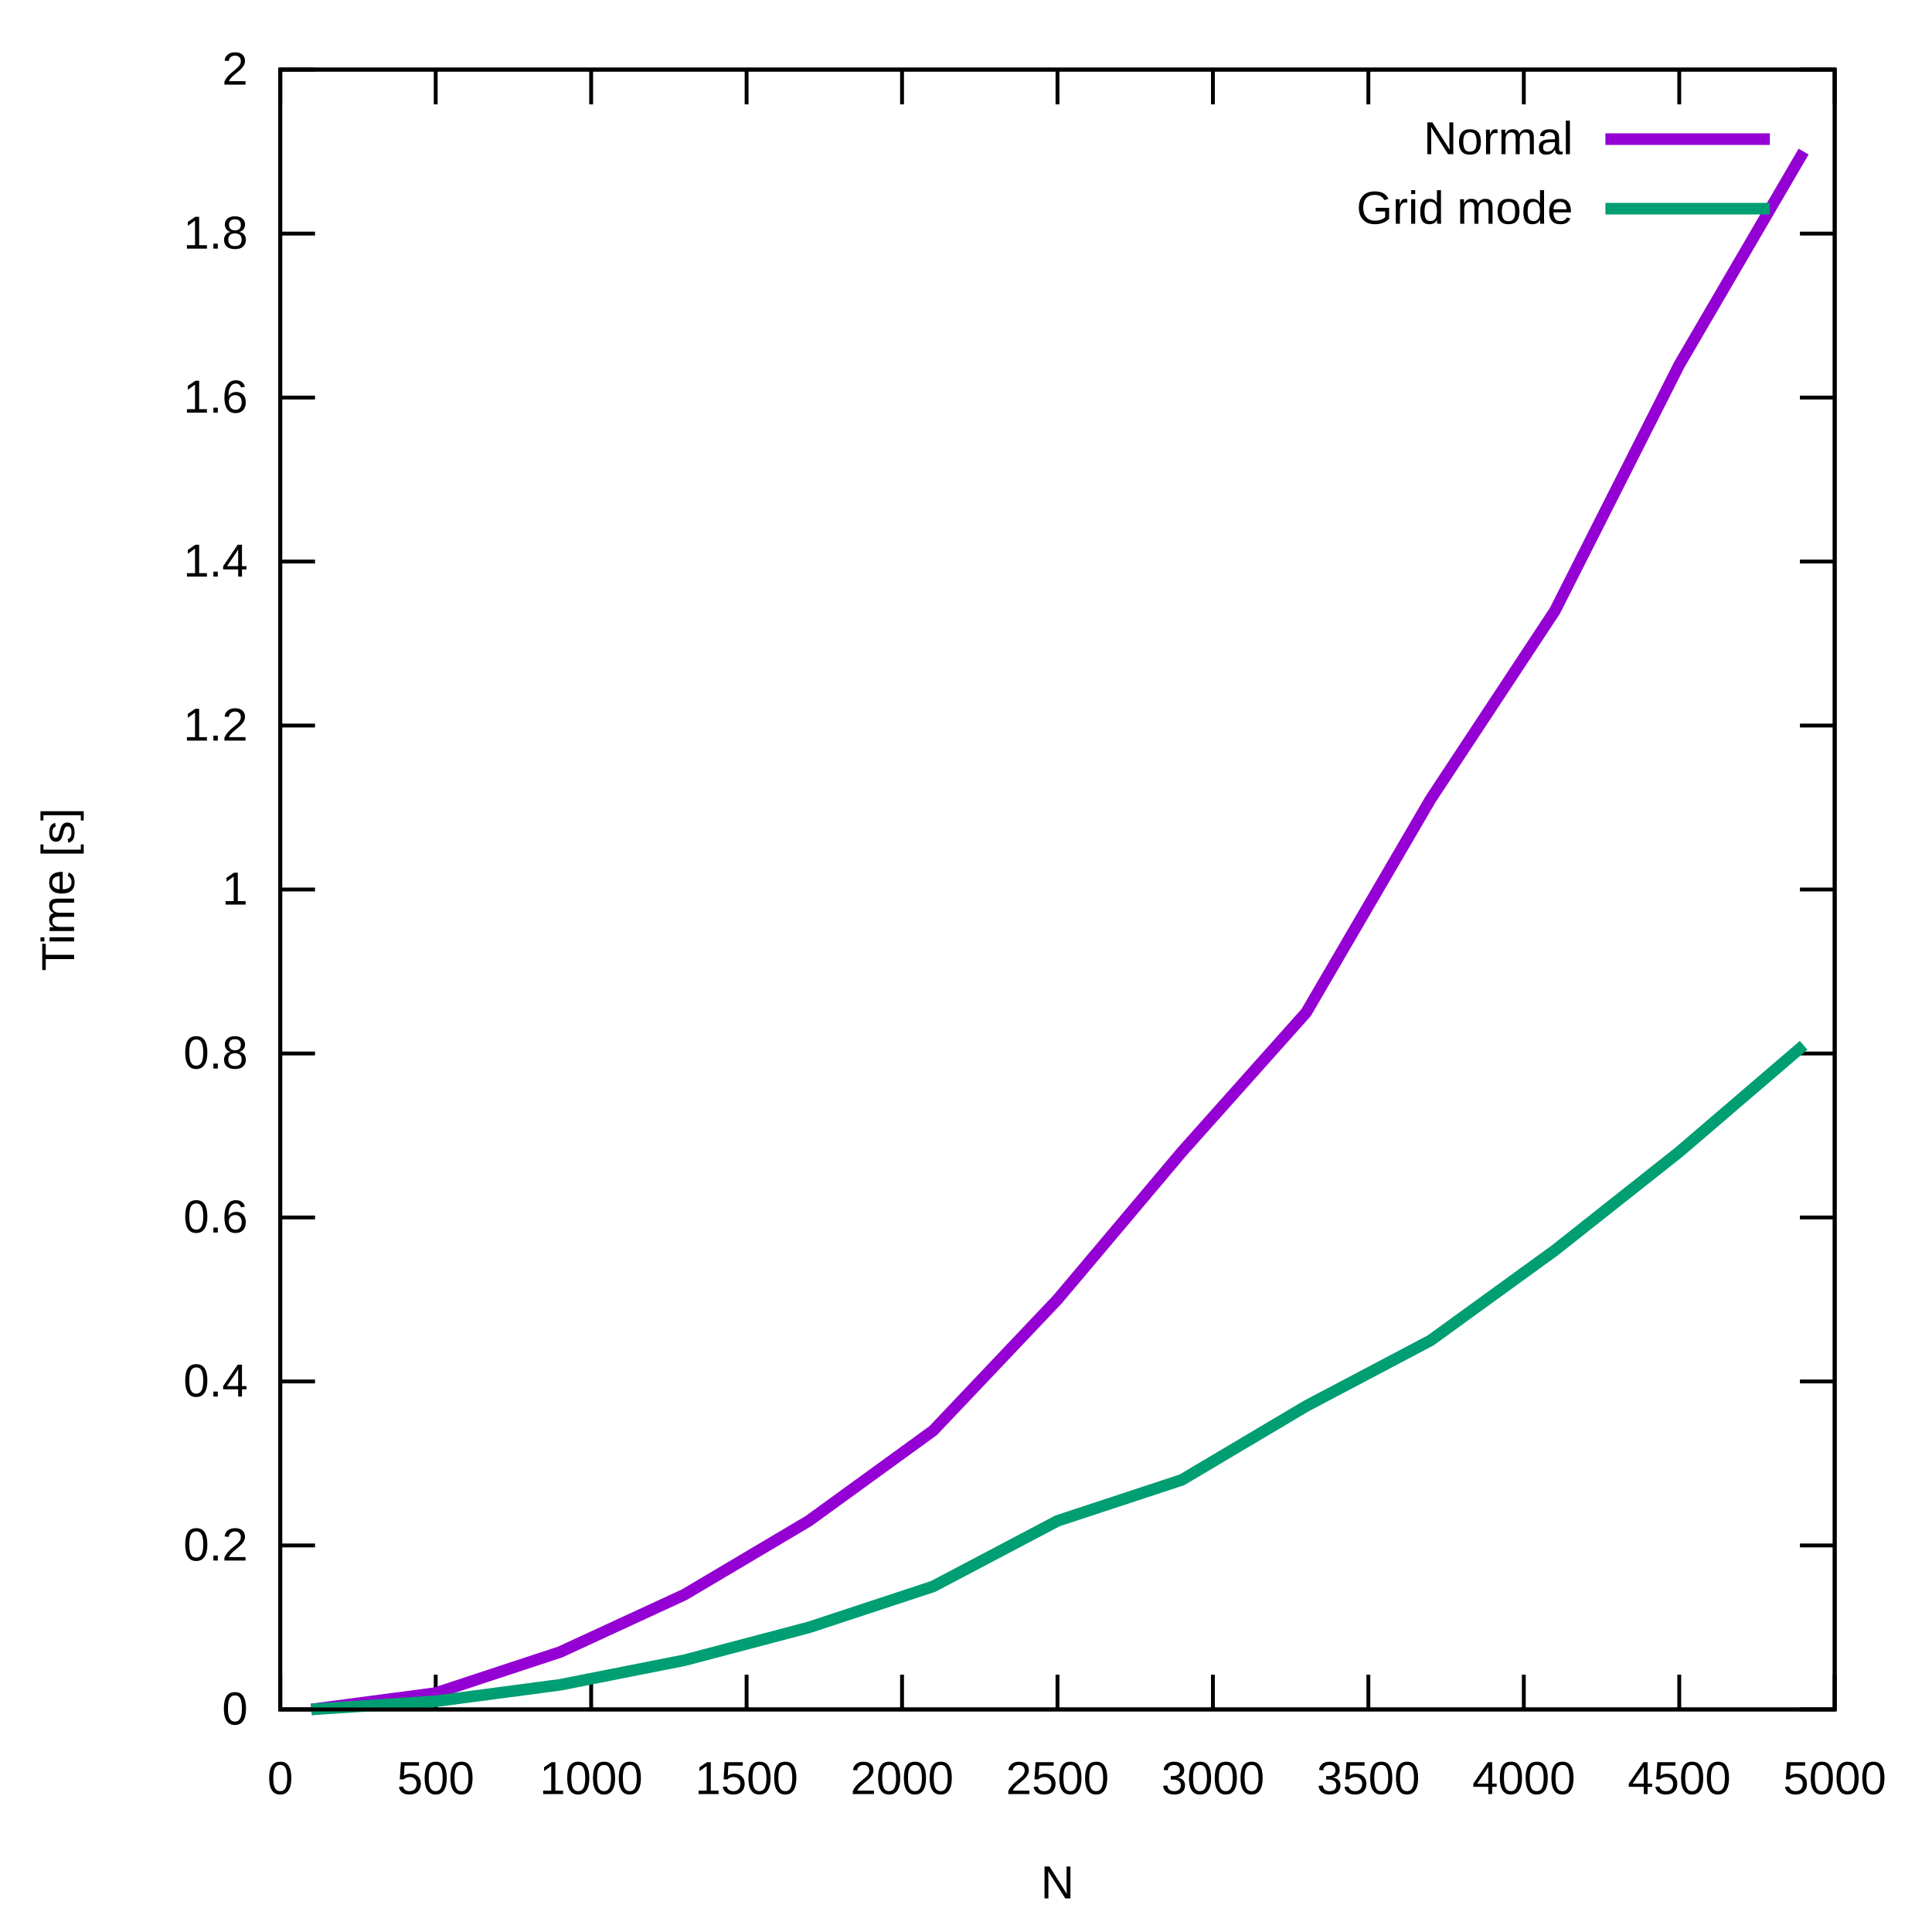
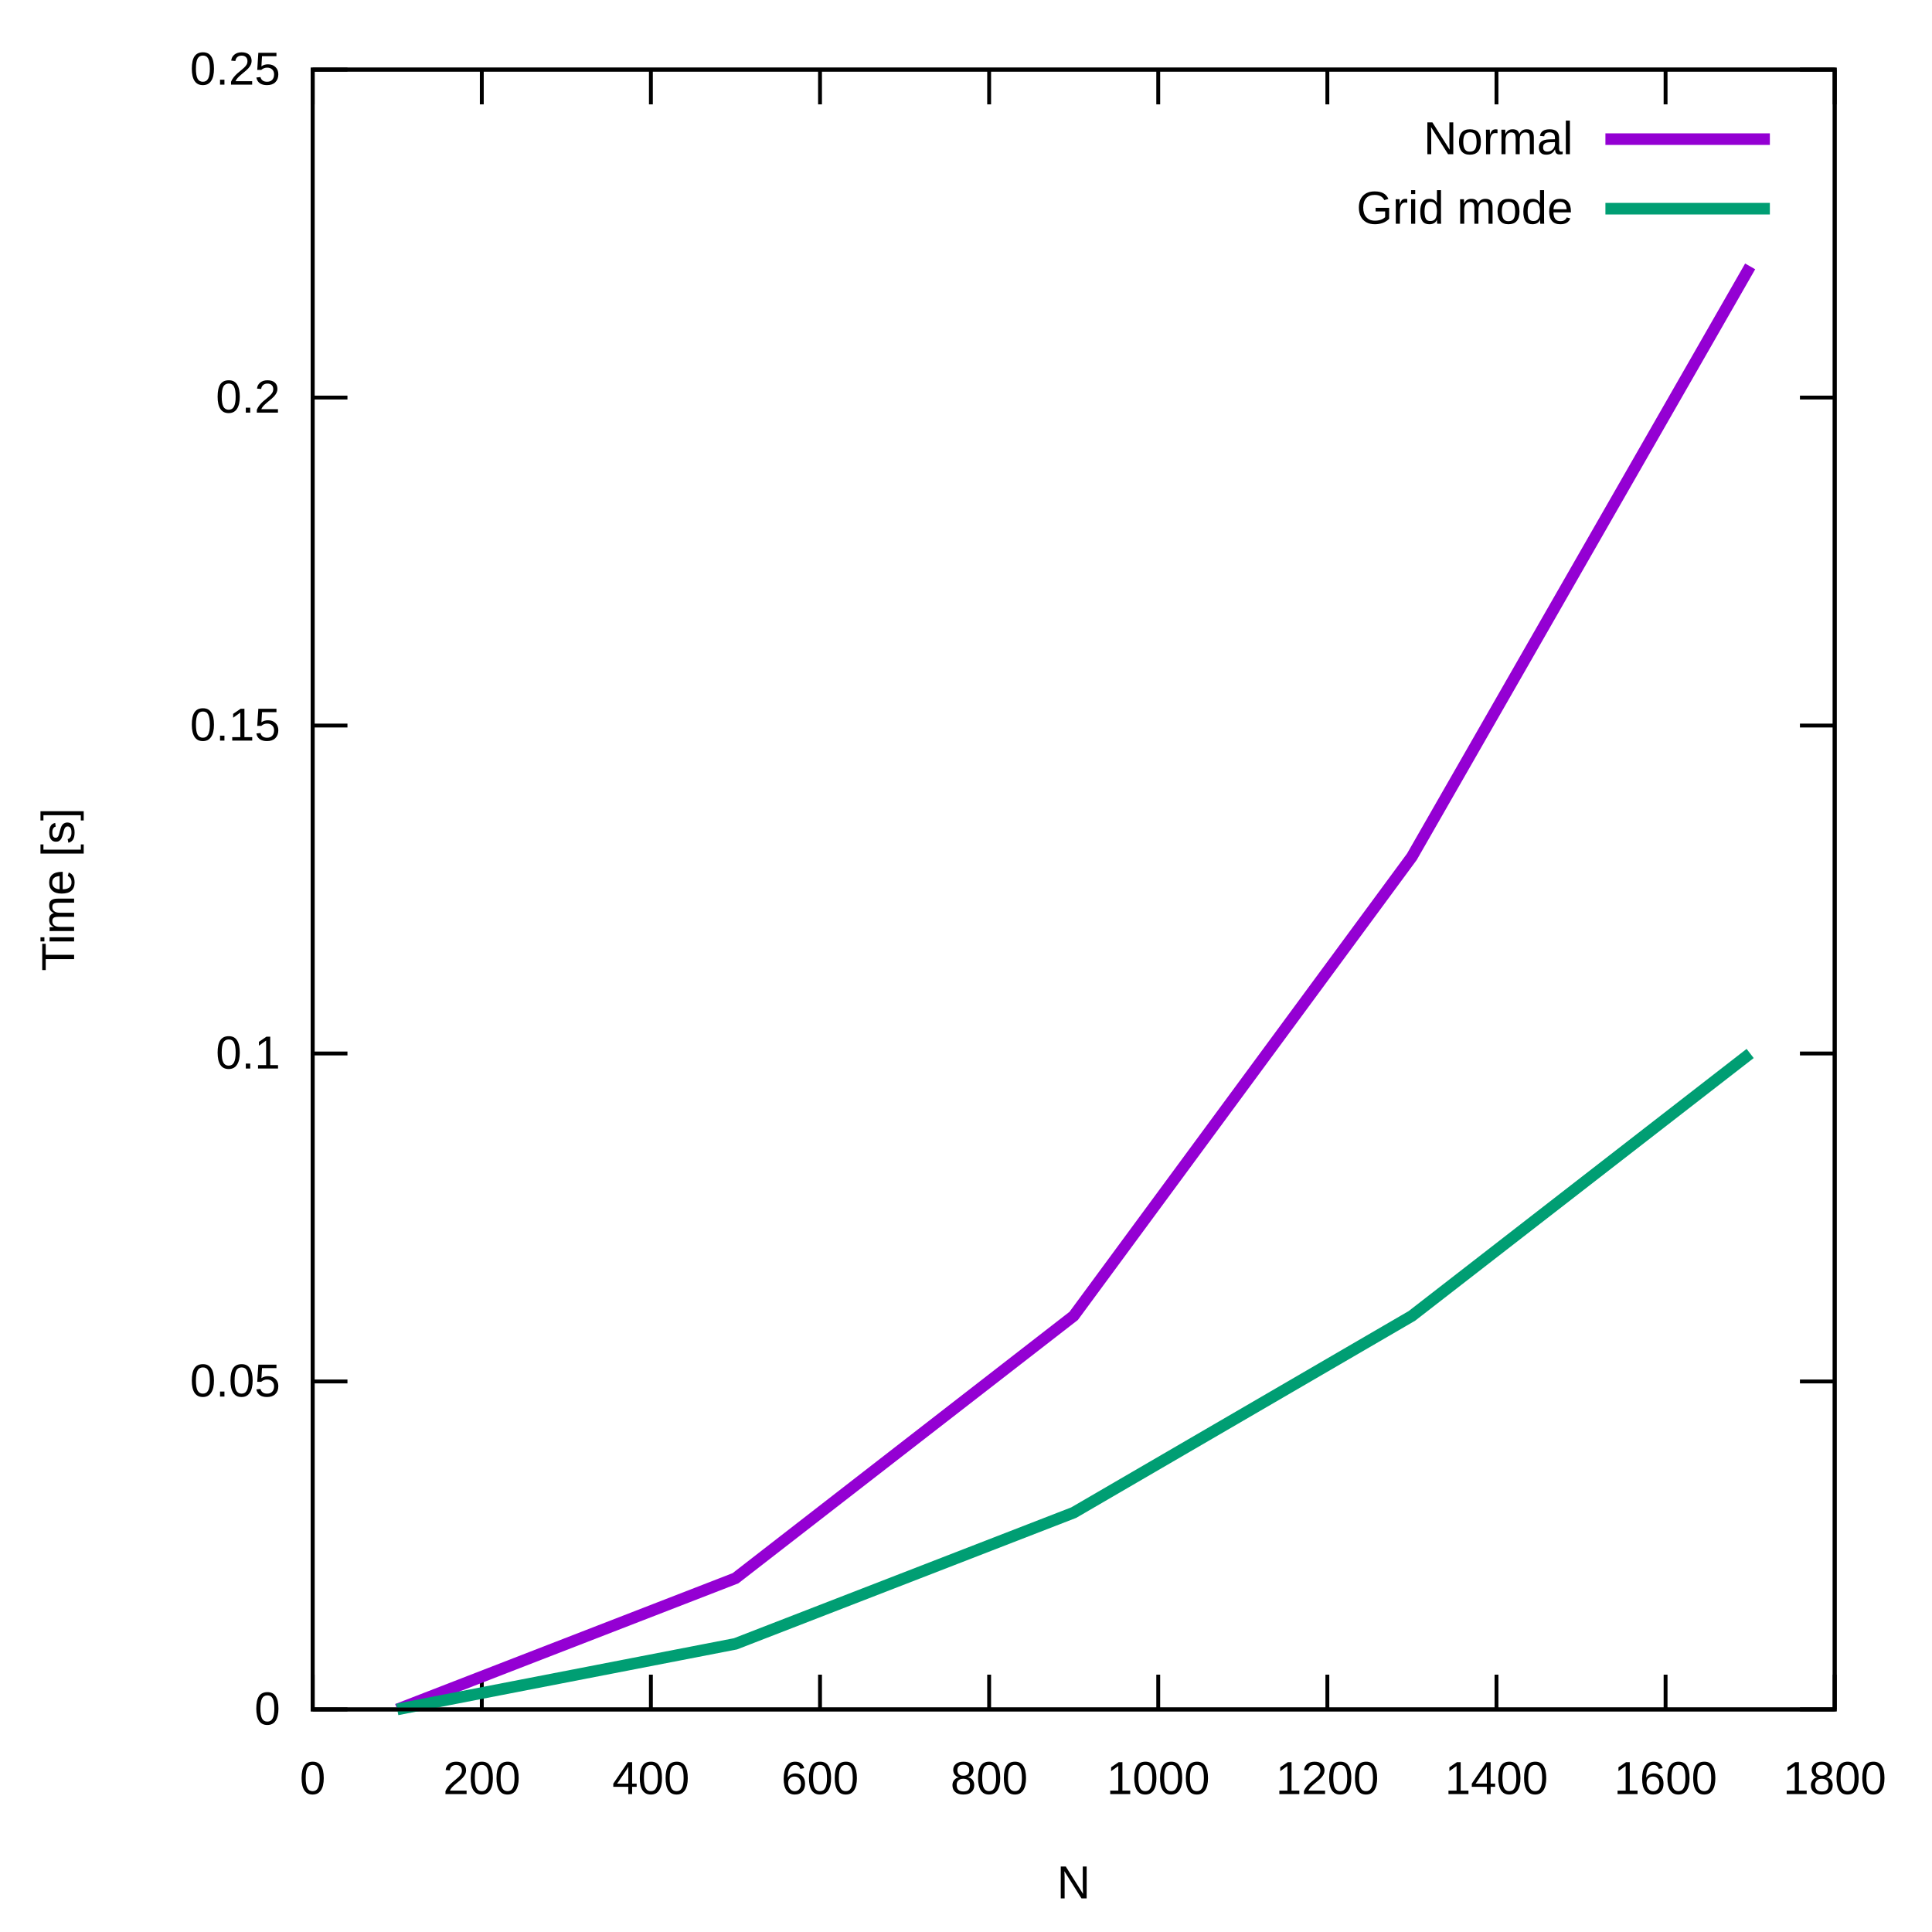
<svg xmlns="http://www.w3.org/2000/svg" xmlns:xlink="http://www.w3.org/1999/xlink" width="500" height="500" viewBox="0 0 500 500">
  <g id="gnuplot_canvas">
    <rect x="0" y="0" width="500" height="500" fill="none" />
    <defs>
      <circle id="gpDot" r="0.5" stroke-width="0.5" stroke="currentColor" />
      <path id="gpPt0" stroke-width="0.222" stroke="currentColor" d="M-1,0 h2 M0,-1 v2" />
      <path id="gpPt1" stroke-width="0.222" stroke="currentColor" d="M-1,-1 L1,1 M1,-1 L-1,1" />
      <path id="gpPt2" stroke-width="0.222" stroke="currentColor" d="M-1,0 L1,0 M0,-1 L0,1 M-1,-1 L1,1 M-1,1 L1,-1" />
      <rect id="gpPt3" stroke-width="0.222" stroke="currentColor" x="-1" y="-1" width="2" height="2" />
      <rect id="gpPt4" stroke-width="0.222" stroke="currentColor" fill="currentColor" x="-1" y="-1" width="2" height="2" />
      <circle id="gpPt5" stroke-width="0.222" stroke="currentColor" cx="0" cy="0" r="1" />
      <use xlink:href="#gpPt5" id="gpPt6" fill="currentColor" stroke="none" />
      <path id="gpPt7" stroke-width="0.222" stroke="currentColor" d="M0,-1.33 L-1.33,0.67 L1.33,0.67 z" />
      <use xlink:href="#gpPt7" id="gpPt8" fill="currentColor" stroke="none" />
      <use xlink:href="#gpPt7" id="gpPt9" stroke="currentColor" transform="rotate(180)" />
      <use xlink:href="#gpPt9" id="gpPt10" fill="currentColor" stroke="none" />
      <use xlink:href="#gpPt3" id="gpPt11" stroke="currentColor" transform="rotate(45)" />
      <use xlink:href="#gpPt11" id="gpPt12" fill="currentColor" stroke="none" />
      <path id="gpPt13" stroke-width="0.222" stroke="currentColor" d="M0,1.330 L1.265,0.411 L0.782,-1.067 L-0.782,-1.076 L-1.265,0.411 z" />
      <use xlink:href="#gpPt13" id="gpPt14" fill="currentColor" stroke="none" />
      <filter id="textbox" filterUnits="objectBoundingBox" x="0" y="0" height="1" width="1">
        <feFlood flood-color="white" flood-opacity="1" result="bgnd" />
        <feComposite in="SourceGraphic" in2="bgnd" operator="atop" />
      </filter>
      <filter id="greybox" filterUnits="objectBoundingBox" x="0" y="0" height="1" width="1">
        <feFlood flood-color="lightgrey" flood-opacity="1" result="grey" />
        <feComposite in="SourceGraphic" in2="grey" operator="atop" />
      </filter>
    </defs>
    <g fill="none" color="white" stroke="currentColor" stroke-width="1.00" stroke-linecap="butt" stroke-linejoin="miter">
</g>
    <g fill="none" color="black" stroke="currentColor" stroke-width="1.00" stroke-linecap="butt" stroke-linejoin="miter">
-       <path stroke="black" d="M72.53,442.40 L81.53,442.40 M474.82,442.40 L465.82,442.40  " />
-       <g transform="translate(64.14,446.30)" stroke="none" fill="black" font-family="Arial" font-size="12.00" text-anchor="end">
+       <path stroke="black" d="M80.92,442.40 L89.92,442.40 M474.82,442.40 L465.82,442.40  " />
+       <g transform="translate(72.53,446.30)" stroke="none" fill="black" font-family="Arial" font-size="12.00" text-anchor="end">
        <text>
          <tspan font-family="Arial"> 0</tspan>
        </text>
      </g>
    </g>
    <g fill="none" color="black" stroke="currentColor" stroke-width="1.00" stroke-linecap="butt" stroke-linejoin="miter">
-       <path stroke="black" d="M72.53,399.96 L81.53,399.96 M474.82,399.96 L465.82,399.96  " />
-       <g transform="translate(64.14,403.86)" stroke="none" fill="black" font-family="Arial" font-size="12.00" text-anchor="end">
+       <path stroke="black" d="M80.92,357.52 L89.92,357.52 M474.82,357.52 L465.82,357.52  " />
+       <g transform="translate(72.53,361.42)" stroke="none" fill="black" font-family="Arial" font-size="12.00" text-anchor="end">
+         <text>
+           <tspan font-family="Arial"> 0.05</tspan>
+         </text>
+       </g>
+     </g>
+     <g fill="none" color="black" stroke="currentColor" stroke-width="1.00" stroke-linecap="butt" stroke-linejoin="miter">
+       <path stroke="black" d="M80.92,272.64 L89.92,272.64 M474.82,272.64 L465.82,272.64  " />
+       <g transform="translate(72.53,276.54)" stroke="none" fill="black" font-family="Arial" font-size="12.00" text-anchor="end">
+         <text>
+           <tspan font-family="Arial"> 0.1</tspan>
+         </text>
+       </g>
+     </g>
+     <g fill="none" color="black" stroke="currentColor" stroke-width="1.00" stroke-linecap="butt" stroke-linejoin="miter">
+       <path stroke="black" d="M80.92,187.77 L89.92,187.77 M474.82,187.77 L465.82,187.77  " />
+       <g transform="translate(72.53,191.67)" stroke="none" fill="black" font-family="Arial" font-size="12.00" text-anchor="end">
+         <text>
+           <tspan font-family="Arial"> 0.15</tspan>
+         </text>
+       </g>
+     </g>
+     <g fill="none" color="black" stroke="currentColor" stroke-width="1.00" stroke-linecap="butt" stroke-linejoin="miter">
+       <path stroke="black" d="M80.92,102.89 L89.92,102.89 M474.82,102.89 L465.82,102.89  " />
+       <g transform="translate(72.53,106.79)" stroke="none" fill="black" font-family="Arial" font-size="12.00" text-anchor="end">
        <text>
          <tspan font-family="Arial"> 0.2</tspan>
        </text>
      </g>
    </g>
    <g fill="none" color="black" stroke="currentColor" stroke-width="1.00" stroke-linecap="butt" stroke-linejoin="miter">
-       <path stroke="black" d="M72.53,357.52 L81.53,357.52 M474.82,357.52 L465.82,357.52  " />
-       <g transform="translate(64.14,361.42)" stroke="none" fill="black" font-family="Arial" font-size="12.00" text-anchor="end">
-         <text>
-           <tspan font-family="Arial"> 0.4</tspan>
-         </text>
-       </g>
-     </g>
-     <g fill="none" color="black" stroke="currentColor" stroke-width="1.00" stroke-linecap="butt" stroke-linejoin="miter">
-       <path stroke="black" d="M72.53,315.08 L81.53,315.08 M474.82,315.08 L465.82,315.08  " />
-       <g transform="translate(64.14,318.98)" stroke="none" fill="black" font-family="Arial" font-size="12.00" text-anchor="end">
-         <text>
-           <tspan font-family="Arial"> 0.6</tspan>
-         </text>
-       </g>
-     </g>
-     <g fill="none" color="black" stroke="currentColor" stroke-width="1.00" stroke-linecap="butt" stroke-linejoin="miter">
-       <path stroke="black" d="M72.53,272.64 L81.53,272.64 M474.82,272.64 L465.82,272.64  " />
-       <g transform="translate(64.14,276.54)" stroke="none" fill="black" font-family="Arial" font-size="12.00" text-anchor="end">
-         <text>
-           <tspan font-family="Arial"> 0.8</tspan>
-         </text>
-       </g>
-     </g>
-     <g fill="none" color="black" stroke="currentColor" stroke-width="1.00" stroke-linecap="butt" stroke-linejoin="miter">
-       <path stroke="black" d="M72.53,230.20 L81.53,230.20 M474.82,230.20 L465.82,230.20  " />
-       <g transform="translate(64.14,234.10)" stroke="none" fill="black" font-family="Arial" font-size="12.00" text-anchor="end">
-         <text>
-           <tspan font-family="Arial"> 1</tspan>
-         </text>
-       </g>
-     </g>
-     <g fill="none" color="black" stroke="currentColor" stroke-width="1.00" stroke-linecap="butt" stroke-linejoin="miter">
-       <path stroke="black" d="M72.53,187.77 L81.53,187.77 M474.82,187.77 L465.82,187.77  " />
-       <g transform="translate(64.14,191.67)" stroke="none" fill="black" font-family="Arial" font-size="12.00" text-anchor="end">
-         <text>
-           <tspan font-family="Arial"> 1.2</tspan>
-         </text>
-       </g>
-     </g>
-     <g fill="none" color="black" stroke="currentColor" stroke-width="1.00" stroke-linecap="butt" stroke-linejoin="miter">
-       <path stroke="black" d="M72.53,145.33 L81.53,145.33 M474.82,145.33 L465.82,145.33  " />
-       <g transform="translate(64.14,149.23)" stroke="none" fill="black" font-family="Arial" font-size="12.00" text-anchor="end">
-         <text>
-           <tspan font-family="Arial"> 1.4</tspan>
-         </text>
-       </g>
-     </g>
-     <g fill="none" color="black" stroke="currentColor" stroke-width="1.00" stroke-linecap="butt" stroke-linejoin="miter">
-       <path stroke="black" d="M72.53,102.89 L81.53,102.89 M474.82,102.89 L465.82,102.89  " />
-       <g transform="translate(64.14,106.79)" stroke="none" fill="black" font-family="Arial" font-size="12.00" text-anchor="end">
-         <text>
-           <tspan font-family="Arial"> 1.6</tspan>
-         </text>
-       </g>
-     </g>
-     <g fill="none" color="black" stroke="currentColor" stroke-width="1.00" stroke-linecap="butt" stroke-linejoin="miter">
-       <path stroke="black" d="M72.53,60.45 L81.53,60.45 M474.82,60.45 L465.82,60.45  " />
-       <g transform="translate(64.14,64.35)" stroke="none" fill="black" font-family="Arial" font-size="12.00" text-anchor="end">
-         <text>
-           <tspan font-family="Arial"> 1.8</tspan>
-         </text>
-       </g>
-     </g>
-     <g fill="none" color="black" stroke="currentColor" stroke-width="1.00" stroke-linecap="butt" stroke-linejoin="miter">
-       <path stroke="black" d="M72.53,18.01 L81.53,18.01 M474.82,18.01 L465.82,18.01  " />
-       <g transform="translate(64.14,21.91)" stroke="none" fill="black" font-family="Arial" font-size="12.00" text-anchor="end">
-         <text>
-           <tspan font-family="Arial"> 2</tspan>
-         </text>
-       </g>
-     </g>
-     <g fill="none" color="black" stroke="currentColor" stroke-width="1.00" stroke-linecap="butt" stroke-linejoin="miter">
-       <path stroke="black" d="M72.53,442.40 L72.53,433.40 M72.53,18.01 L72.53,27.01  " />
-       <g transform="translate(72.53,464.30)" stroke="none" fill="black" font-family="Arial" font-size="12.00" text-anchor="middle">
+       <path stroke="black" d="M80.92,18.01 L89.92,18.01 M474.82,18.01 L465.82,18.01  " />
+       <g transform="translate(72.53,21.91)" stroke="none" fill="black" font-family="Arial" font-size="12.00" text-anchor="end">
+         <text>
+           <tspan font-family="Arial"> 0.25</tspan>
+         </text>
+       </g>
+     </g>
+     <g fill="none" color="black" stroke="currentColor" stroke-width="1.00" stroke-linecap="butt" stroke-linejoin="miter">
+       <path stroke="black" d="M80.92,442.40 L80.92,433.40 M80.92,18.01 L80.92,27.01  " />
+       <g transform="translate(80.92,464.30)" stroke="none" fill="black" font-family="Arial" font-size="12.00" text-anchor="middle">
        <text>
          <tspan font-family="Arial"> 0</tspan>
        </text>
      </g>
    </g>
    <g fill="none" color="black" stroke="currentColor" stroke-width="1.00" stroke-linecap="butt" stroke-linejoin="miter">
-       <path stroke="black" d="M112.76,442.40 L112.76,433.40 M112.76,18.01 L112.76,27.01  " />
-       <g transform="translate(112.76,464.30)" stroke="none" fill="black" font-family="Arial" font-size="12.00" text-anchor="middle">
-         <text>
-           <tspan font-family="Arial"> 500</tspan>
-         </text>
-       </g>
-     </g>
-     <g fill="none" color="black" stroke="currentColor" stroke-width="1.00" stroke-linecap="butt" stroke-linejoin="miter">
-       <path stroke="black" d="M152.99,442.40 L152.99,433.40 M152.99,18.01 L152.99,27.01  " />
-       <g transform="translate(152.99,464.30)" stroke="none" fill="black" font-family="Arial" font-size="12.00" text-anchor="middle">
+       <path stroke="black" d="M124.69,442.40 L124.69,433.40 M124.69,18.01 L124.69,27.01  " />
+       <g transform="translate(124.69,464.30)" stroke="none" fill="black" font-family="Arial" font-size="12.00" text-anchor="middle">
+         <text>
+           <tspan font-family="Arial"> 200</tspan>
+         </text>
+       </g>
+     </g>
+     <g fill="none" color="black" stroke="currentColor" stroke-width="1.00" stroke-linecap="butt" stroke-linejoin="miter">
+       <path stroke="black" d="M168.45,442.40 L168.45,433.40 M168.45,18.01 L168.45,27.01  " />
+       <g transform="translate(168.45,464.30)" stroke="none" fill="black" font-family="Arial" font-size="12.00" text-anchor="middle">
+         <text>
+           <tspan font-family="Arial"> 400</tspan>
+         </text>
+       </g>
+     </g>
+     <g fill="none" color="black" stroke="currentColor" stroke-width="1.00" stroke-linecap="butt" stroke-linejoin="miter">
+       <path stroke="black" d="M212.22,442.40 L212.22,433.40 M212.22,18.01 L212.22,27.01  " />
+       <g transform="translate(212.22,464.30)" stroke="none" fill="black" font-family="Arial" font-size="12.00" text-anchor="middle">
+         <text>
+           <tspan font-family="Arial"> 600</tspan>
+         </text>
+       </g>
+     </g>
+     <g fill="none" color="black" stroke="currentColor" stroke-width="1.00" stroke-linecap="butt" stroke-linejoin="miter">
+       <path stroke="black" d="M255.99,442.40 L255.99,433.40 M255.99,18.01 L255.99,27.01  " />
+       <g transform="translate(255.99,464.30)" stroke="none" fill="black" font-family="Arial" font-size="12.00" text-anchor="middle">
+         <text>
+           <tspan font-family="Arial"> 800</tspan>
+         </text>
+       </g>
+     </g>
+     <g fill="none" color="black" stroke="currentColor" stroke-width="1.00" stroke-linecap="butt" stroke-linejoin="miter">
+       <path stroke="black" d="M299.75,442.40 L299.75,433.40 M299.75,18.01 L299.75,27.01  " />
+       <g transform="translate(299.75,464.30)" stroke="none" fill="black" font-family="Arial" font-size="12.00" text-anchor="middle">
        <text>
          <tspan font-family="Arial"> 1000</tspan>
        </text>
      </g>
    </g>
    <g fill="none" color="black" stroke="currentColor" stroke-width="1.00" stroke-linecap="butt" stroke-linejoin="miter">
-       <path stroke="black" d="M193.22,442.40 L193.22,433.40 M193.22,18.01 L193.22,27.01  " />
-       <g transform="translate(193.22,464.30)" stroke="none" fill="black" font-family="Arial" font-size="12.00" text-anchor="middle">
-         <text>
-           <tspan font-family="Arial"> 1500</tspan>
-         </text>
-       </g>
-     </g>
-     <g fill="none" color="black" stroke="currentColor" stroke-width="1.00" stroke-linecap="butt" stroke-linejoin="miter">
-       <path stroke="black" d="M233.45,442.40 L233.45,433.40 M233.45,18.01 L233.45,27.01  " />
-       <g transform="translate(233.45,464.30)" stroke="none" fill="black" font-family="Arial" font-size="12.00" text-anchor="middle">
-         <text>
-           <tspan font-family="Arial"> 2000</tspan>
-         </text>
-       </g>
-     </g>
-     <g fill="none" color="black" stroke="currentColor" stroke-width="1.00" stroke-linecap="butt" stroke-linejoin="miter">
-       <path stroke="black" d="M273.68,442.40 L273.68,433.40 M273.68,18.01 L273.68,27.01  " />
-       <g transform="translate(273.68,464.30)" stroke="none" fill="black" font-family="Arial" font-size="12.00" text-anchor="middle">
-         <text>
-           <tspan font-family="Arial"> 2500</tspan>
-         </text>
-       </g>
-     </g>
-     <g fill="none" color="black" stroke="currentColor" stroke-width="1.00" stroke-linecap="butt" stroke-linejoin="miter">
-       <path stroke="black" d="M313.90,442.40 L313.90,433.40 M313.90,18.01 L313.90,27.01  " />
-       <g transform="translate(313.90,464.30)" stroke="none" fill="black" font-family="Arial" font-size="12.00" text-anchor="middle">
-         <text>
-           <tspan font-family="Arial"> 3000</tspan>
-         </text>
-       </g>
-     </g>
-     <g fill="none" color="black" stroke="currentColor" stroke-width="1.00" stroke-linecap="butt" stroke-linejoin="miter">
-       <path stroke="black" d="M354.13,442.40 L354.13,433.40 M354.13,18.01 L354.13,27.01  " />
-       <g transform="translate(354.13,464.30)" stroke="none" fill="black" font-family="Arial" font-size="12.00" text-anchor="middle">
-         <text>
-           <tspan font-family="Arial"> 3500</tspan>
-         </text>
-       </g>
-     </g>
-     <g fill="none" color="black" stroke="currentColor" stroke-width="1.00" stroke-linecap="butt" stroke-linejoin="miter">
-       <path stroke="black" d="M394.36,442.40 L394.36,433.40 M394.36,18.01 L394.36,27.01  " />
-       <g transform="translate(394.36,464.30)" stroke="none" fill="black" font-family="Arial" font-size="12.00" text-anchor="middle">
-         <text>
-           <tspan font-family="Arial"> 4000</tspan>
-         </text>
-       </g>
-     </g>
-     <g fill="none" color="black" stroke="currentColor" stroke-width="1.00" stroke-linecap="butt" stroke-linejoin="miter">
-       <path stroke="black" d="M434.59,442.40 L434.59,433.40 M434.59,18.01 L434.59,27.01  " />
-       <g transform="translate(434.59,464.30)" stroke="none" fill="black" font-family="Arial" font-size="12.00" text-anchor="middle">
-         <text>
-           <tspan font-family="Arial"> 4500</tspan>
+       <path stroke="black" d="M343.52,442.40 L343.52,433.40 M343.52,18.01 L343.52,27.01  " />
+       <g transform="translate(343.52,464.30)" stroke="none" fill="black" font-family="Arial" font-size="12.00" text-anchor="middle">
+         <text>
+           <tspan font-family="Arial"> 1200</tspan>
+         </text>
+       </g>
+     </g>
+     <g fill="none" color="black" stroke="currentColor" stroke-width="1.00" stroke-linecap="butt" stroke-linejoin="miter">
+       <path stroke="black" d="M387.29,442.40 L387.29,433.40 M387.29,18.01 L387.29,27.01  " />
+       <g transform="translate(387.29,464.30)" stroke="none" fill="black" font-family="Arial" font-size="12.00" text-anchor="middle">
+         <text>
+           <tspan font-family="Arial"> 1400</tspan>
+         </text>
+       </g>
+     </g>
+     <g fill="none" color="black" stroke="currentColor" stroke-width="1.00" stroke-linecap="butt" stroke-linejoin="miter">
+       <path stroke="black" d="M431.05,442.40 L431.05,433.40 M431.05,18.01 L431.05,27.01  " />
+       <g transform="translate(431.05,464.30)" stroke="none" fill="black" font-family="Arial" font-size="12.00" text-anchor="middle">
+         <text>
+           <tspan font-family="Arial"> 1600</tspan>
        </text>
      </g>
    </g>
    <g fill="none" color="black" stroke="currentColor" stroke-width="1.00" stroke-linecap="butt" stroke-linejoin="miter">
      <path stroke="black" d="M474.82,442.40 L474.82,433.40 M474.82,18.01 L474.82,27.01  " />
      <g transform="translate(474.82,464.30)" stroke="none" fill="black" font-family="Arial" font-size="12.00" text-anchor="middle">
        <text>
-           <tspan font-family="Arial"> 5000</tspan>
-         </text>
-       </g>
-     </g>
-     <g fill="none" color="black" stroke="currentColor" stroke-width="1.00" stroke-linecap="butt" stroke-linejoin="miter">
- </g>
-     <g fill="none" color="black" stroke="currentColor" stroke-width="1.00" stroke-linecap="butt" stroke-linejoin="miter">
-       <path stroke="black" d="M72.53,18.01 L72.53,442.40 L474.82,442.40 L474.82,18.01 L72.53,18.01 Z  " />
+           <tspan font-family="Arial"> 1800</tspan>
+         </text>
+       </g>
+     </g>
+     <g fill="none" color="black" stroke="currentColor" stroke-width="1.00" stroke-linecap="butt" stroke-linejoin="miter">
+ </g>
+     <g fill="none" color="black" stroke="currentColor" stroke-width="1.00" stroke-linecap="butt" stroke-linejoin="miter">
+       <path stroke="black" d="M80.92,18.01 L80.92,442.40 L474.82,442.40 L474.82,18.01 L80.92,18.01 Z  " />
    </g>
    <g fill="none" color="black" stroke="currentColor" stroke-width="1.00" stroke-linecap="butt" stroke-linejoin="miter">
</g>
    <g id="gnuplot_plot_1">
      <g fill="none" color="white" stroke="black" stroke-width="3.00" stroke-linecap="butt" stroke-linejoin="miter">
</g>
      <g fill="none" color="black" stroke="currentColor" stroke-width="3.00" stroke-linecap="butt" stroke-linejoin="miter">
        <g transform="translate(407.09,39.91)" stroke="none" fill="black" font-family="Arial" font-size="12.00" text-anchor="end">
          <text>
            <tspan font-family="Arial">Normal</tspan>
          </text>
        </g>
      </g>
      <g fill="none" color="black" stroke="currentColor" stroke-width="3.00" stroke-linecap="butt" stroke-linejoin="miter">
-         <path stroke="rgb(148,   0, 211)" d="M415.48,36.01 L458.04,36.01 M80.58,442.40 L112.76,438.16 L144.94,427.55 L177.13,412.69 L209.31,393.60 L241.49,370.25   L273.68,336.30 L305.86,298.11 L338.04,262.03 L370.22,206.86 L402.41,158.06 L434.59,94.40 L466.77,39.23  " />
+         <path stroke="rgb(148,   0, 211)" d="M415.48,36.01 L458.04,36.01 M102.80,442.40 L190.34,408.45 L277.87,340.55 L365.40,221.72 L452.94,68.94  " />
      </g>
    </g>
    <g id="gnuplot_plot_2">
      <g fill="none" color="black" stroke="currentColor" stroke-width="3.00" stroke-linecap="butt" stroke-linejoin="miter">
        <g transform="translate(407.09,57.91)" stroke="none" fill="black" font-family="Arial" font-size="12.00" text-anchor="end">
          <text>
            <tspan font-family="Arial">Grid mode</tspan>
          </text>
        </g>
      </g>
      <g fill="none" color="black" stroke="currentColor" stroke-width="3.00" stroke-linecap="butt" stroke-linejoin="miter">
-         <path stroke="rgb(  0, 158, 115)" d="M415.48,54.01 L458.04,54.01 M80.58,442.40 L112.76,440.28 L144.94,436.03 L177.13,429.67 L209.31,421.18 L241.49,410.57   L273.68,393.60 L305.86,382.99 L338.04,363.89 L370.22,346.91 L402.41,323.57 L434.59,298.11 L466.77,270.52  " />
+         <path stroke="rgb(  0, 158, 115)" d="M415.48,54.01 L458.04,54.01 M102.80,442.40 L190.34,425.42 L277.87,391.47 L365.40,340.55 L452.94,272.64  " />
      </g>
    </g>
    <g fill="none" color="white" stroke="rgb(  0, 158, 115)" stroke-width="2.00" stroke-linecap="butt" stroke-linejoin="miter">
</g>
    <g fill="none" color="black" stroke="currentColor" stroke-width="2.00" stroke-linecap="butt" stroke-linejoin="miter">
</g>
    <g fill="none" color="black" stroke="black" stroke-width="1.00" stroke-linecap="butt" stroke-linejoin="miter">
</g>
    <g fill="none" color="black" stroke="currentColor" stroke-width="1.00" stroke-linecap="butt" stroke-linejoin="miter">
-       <path stroke="black" d="M72.53,18.01 L72.53,442.40 L474.82,442.40 L474.82,18.01 L72.53,18.01 Z  " />
+       <path stroke="black" d="M80.92,18.01 L80.92,442.40 L474.82,442.40 L474.82,18.01 L80.92,18.01 Z  " />
      <g transform="translate(19.18,230.21) rotate(270.00)" stroke="none" fill="black" font-family="Arial" font-size="12.00" text-anchor="middle">
        <text>
          <tspan font-family="Arial">Time [s]</tspan>
        </text>
      </g>
    </g>
    <g fill="none" color="black" stroke="currentColor" stroke-width="1.00" stroke-linecap="butt" stroke-linejoin="miter">
-       <g transform="translate(273.67,491.30)" stroke="none" fill="black" font-family="Arial" font-size="12.00" text-anchor="middle">
+       <g transform="translate(277.87,491.30)" stroke="none" fill="black" font-family="Arial" font-size="12.00" text-anchor="middle">
        <text>
          <tspan font-family="Arial">N</tspan>
        </text>
      </g>
    </g>
    <g fill="none" color="black" stroke="currentColor" stroke-width="1.00" stroke-linecap="butt" stroke-linejoin="miter">
</g>
    <g fill="none" color="black" stroke="currentColor" stroke-width="1.00" stroke-linecap="butt" stroke-linejoin="miter">
</g>
  </g>
</svg>
